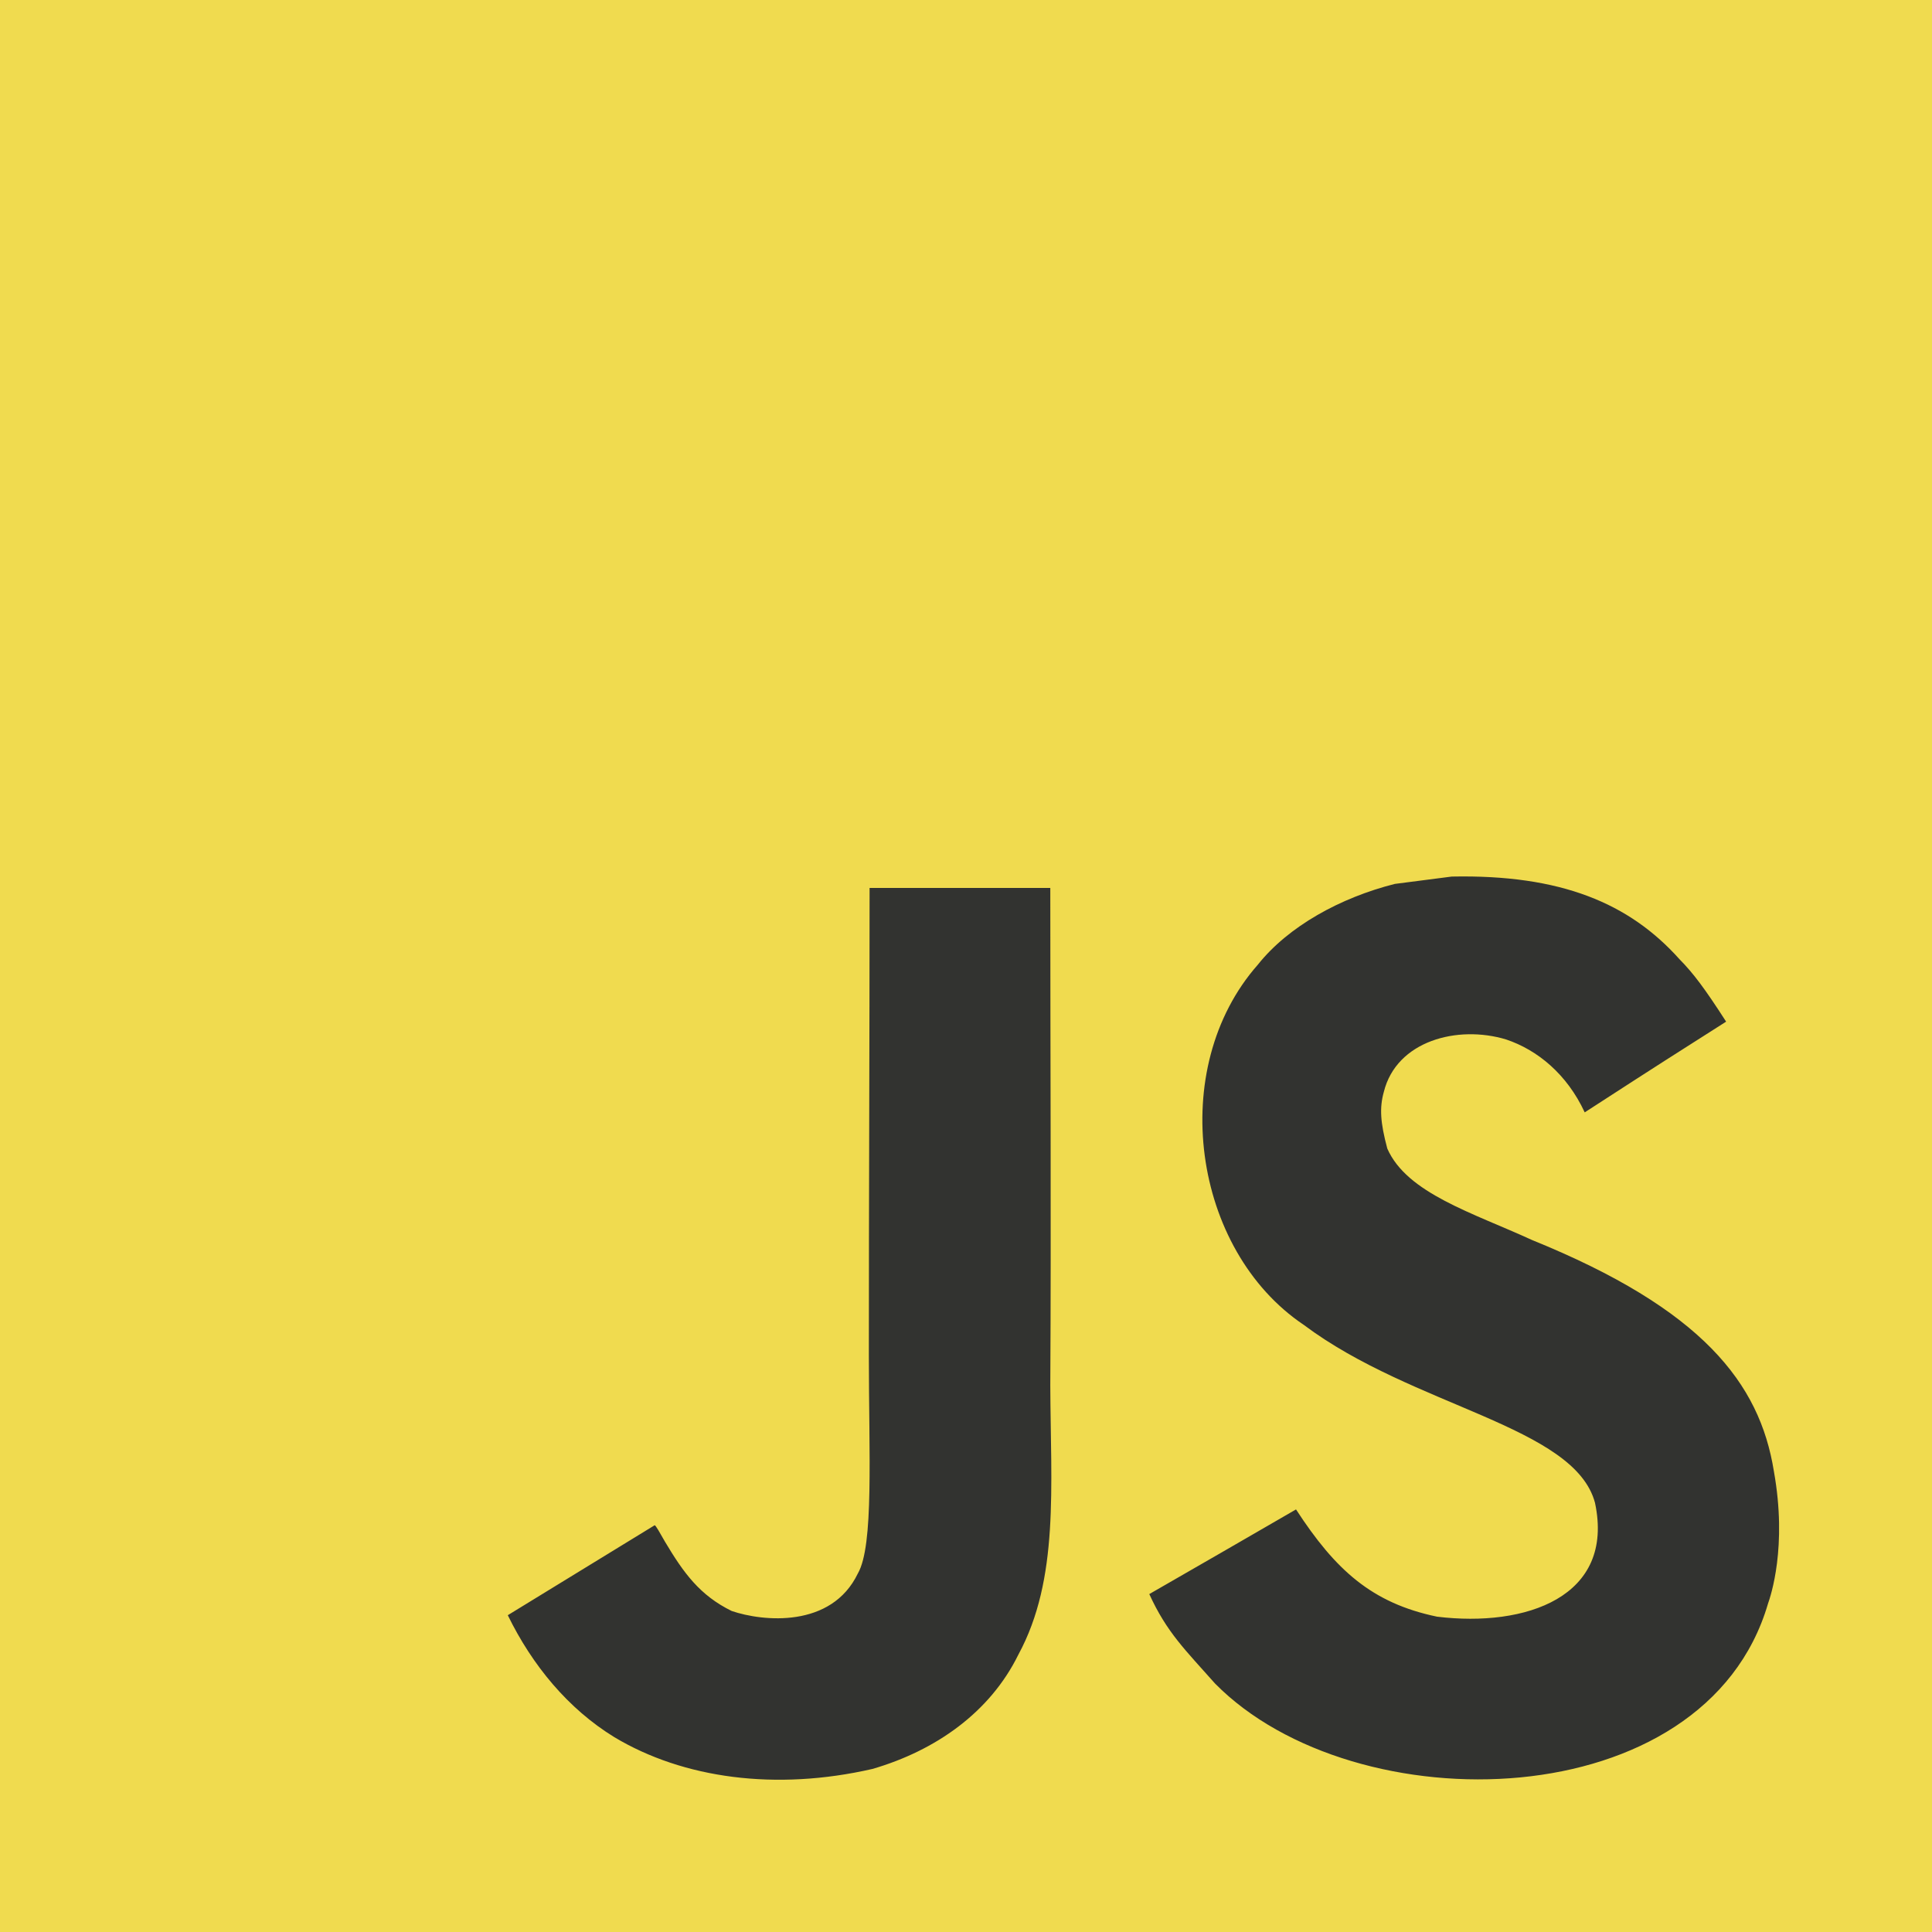
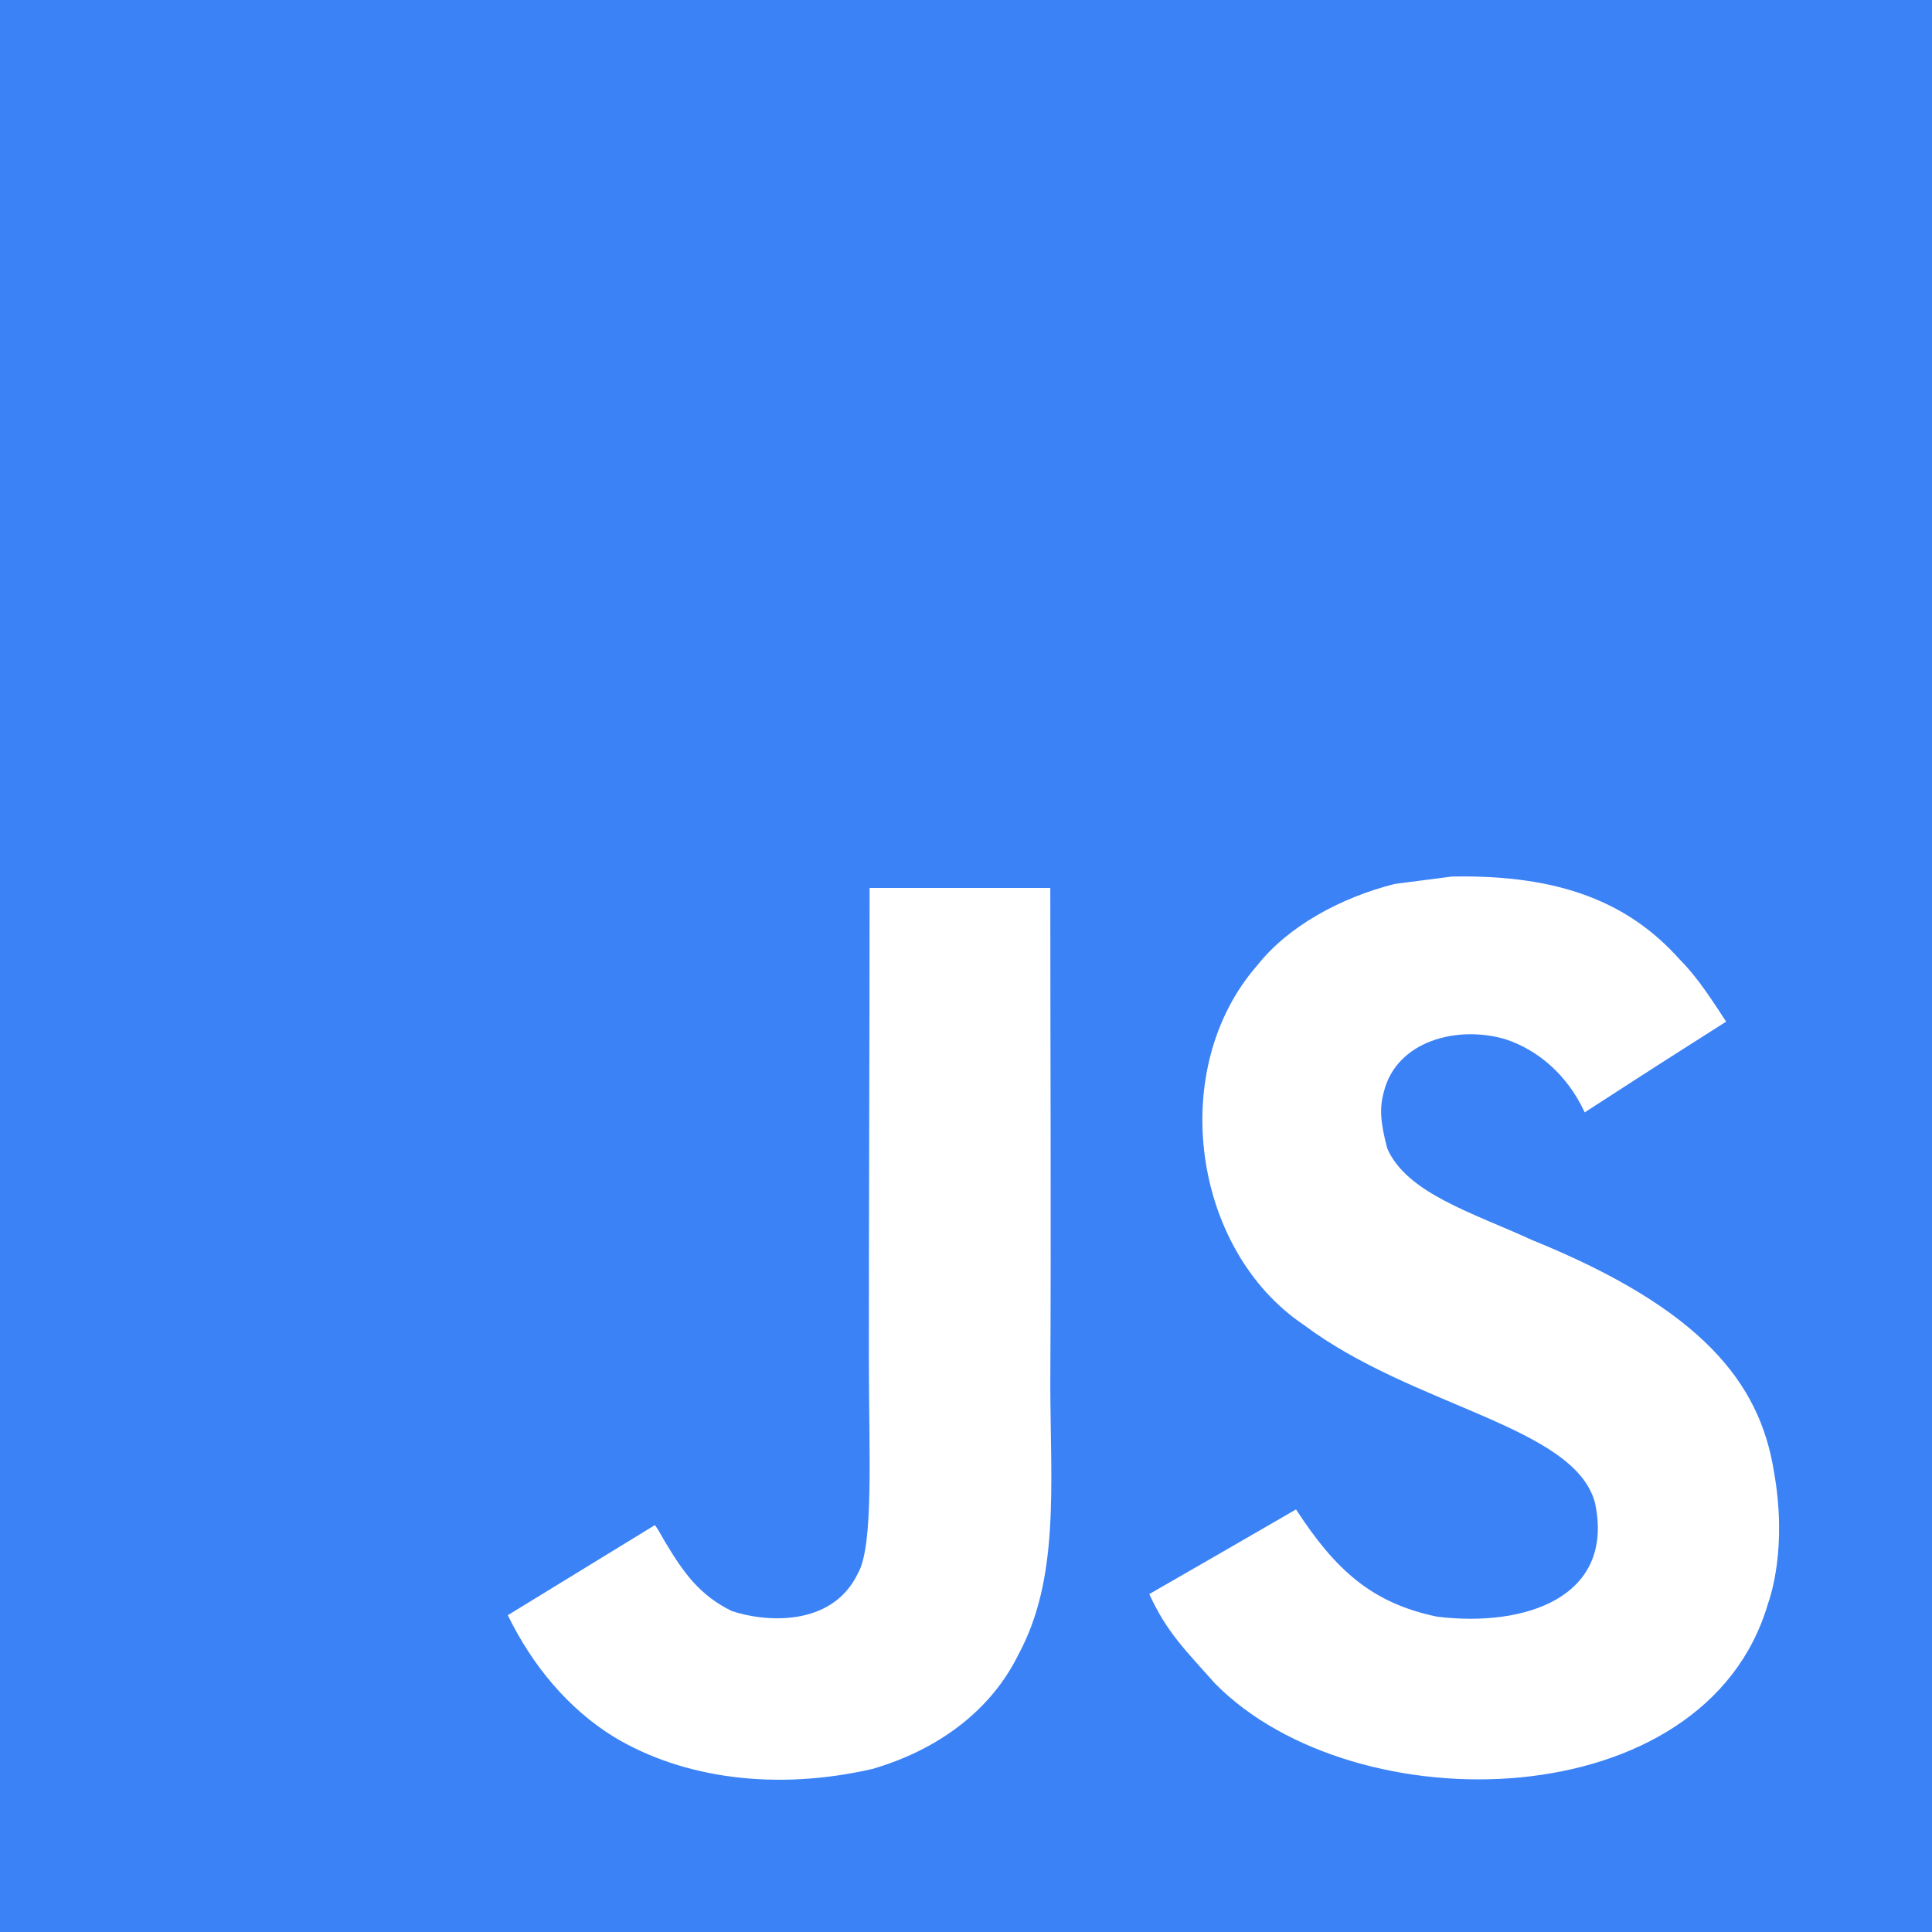
<svg xmlns="http://www.w3.org/2000/svg" width="2500" height="2500" viewBox="0 0 1052 1052">
-   <path fill="#f0db4f" d="M0 0h1052v1052H0z" />
-   <path d="M965.9 801.1c-7.7-48-39-88.3-131.7-125.9-32.2-14.8-68.1-25.399-78.8-49.8-3.8-14.2-4.3-22.2-1.9-30.8 6.9-27.9 40.2-36.6 66.6-28.6 17 5.7 33.1 18.801 42.8 39.7 45.4-29.399 45.3-29.2 77-49.399-11.6-18-17.8-26.301-25.4-34-27.3-30.5-64.5-46.2-124-45-10.3 1.3-20.699 2.699-31 4-29.699 7.5-58 23.1-74.6 44-49.8 56.5-35.6 155.399 25 196.1 59.7 44.8 147.4 55 158.6 96.9 10.9 51.3-37.699 67.899-86 62-35.6-7.4-55.399-25.5-76.8-58.4-39.399 22.8-39.399 22.8-79.899 46.1 9.6 21 19.699 30.5 35.8 48.7 76.2 77.3 266.899 73.5 301.1-43.5 1.399-4.001 10.6-30.801 3.199-72.101zm-394-317.6h-98.4c0 85-.399 169.4-.399 254.4 0 54.1 2.8 103.7-6 118.9-14.4 29.899-51.7 26.2-68.7 20.399-17.3-8.5-26.1-20.6-36.3-37.699-2.8-4.9-4.9-8.7-5.601-9-26.699 16.3-53.3 32.699-80 49 13.301 27.3 32.9 51 58 66.399 37.5 22.5 87.9 29.4 140.601 17.3 34.3-10 63.899-30.699 79.399-62.199 22.4-41.3 17.6-91.3 17.4-146.6.5-90.2 0-180.4 0-270.9z" fill="#323330" />
+   <path fill="#3b82f6" d="M0 0h1052v1052H0z" />
+   <path d="M965.9 801.1c-7.7-48-39-88.3-131.7-125.9-32.2-14.8-68.1-25.399-78.8-49.8-3.8-14.2-4.3-22.2-1.9-30.8 6.9-27.9 40.2-36.6 66.6-28.6 17 5.7 33.1 18.801 42.8 39.7 45.4-29.399 45.3-29.2 77-49.399-11.6-18-17.8-26.301-25.4-34-27.3-30.5-64.5-46.2-124-45-10.3 1.3-20.699 2.699-31 4-29.699 7.5-58 23.1-74.6 44-49.8 56.5-35.6 155.399 25 196.1 59.7 44.8 147.4 55 158.6 96.9 10.9 51.3-37.699 67.899-86 62-35.6-7.4-55.399-25.5-76.8-58.4-39.399 22.8-39.399 22.8-79.899 46.1 9.6 21 19.699 30.5 35.8 48.7 76.2 77.3 266.899 73.5 301.1-43.5 1.399-4.001 10.6-30.801 3.199-72.101zm-394-317.6h-98.4c0 85-.399 169.4-.399 254.4 0 54.1 2.8 103.7-6 118.9-14.4 29.899-51.7 26.2-68.7 20.399-17.3-8.5-26.1-20.6-36.3-37.699-2.8-4.9-4.9-8.7-5.601-9-26.699 16.3-53.3 32.699-80 49 13.301 27.3 32.9 51 58 66.399 37.5 22.5 87.9 29.4 140.601 17.3 34.3-10 63.899-30.699 79.399-62.199 22.4-41.3 17.6-91.3 17.4-146.6.5-90.2 0-180.4 0-270.9z" fill="#ffffff" />
</svg>
